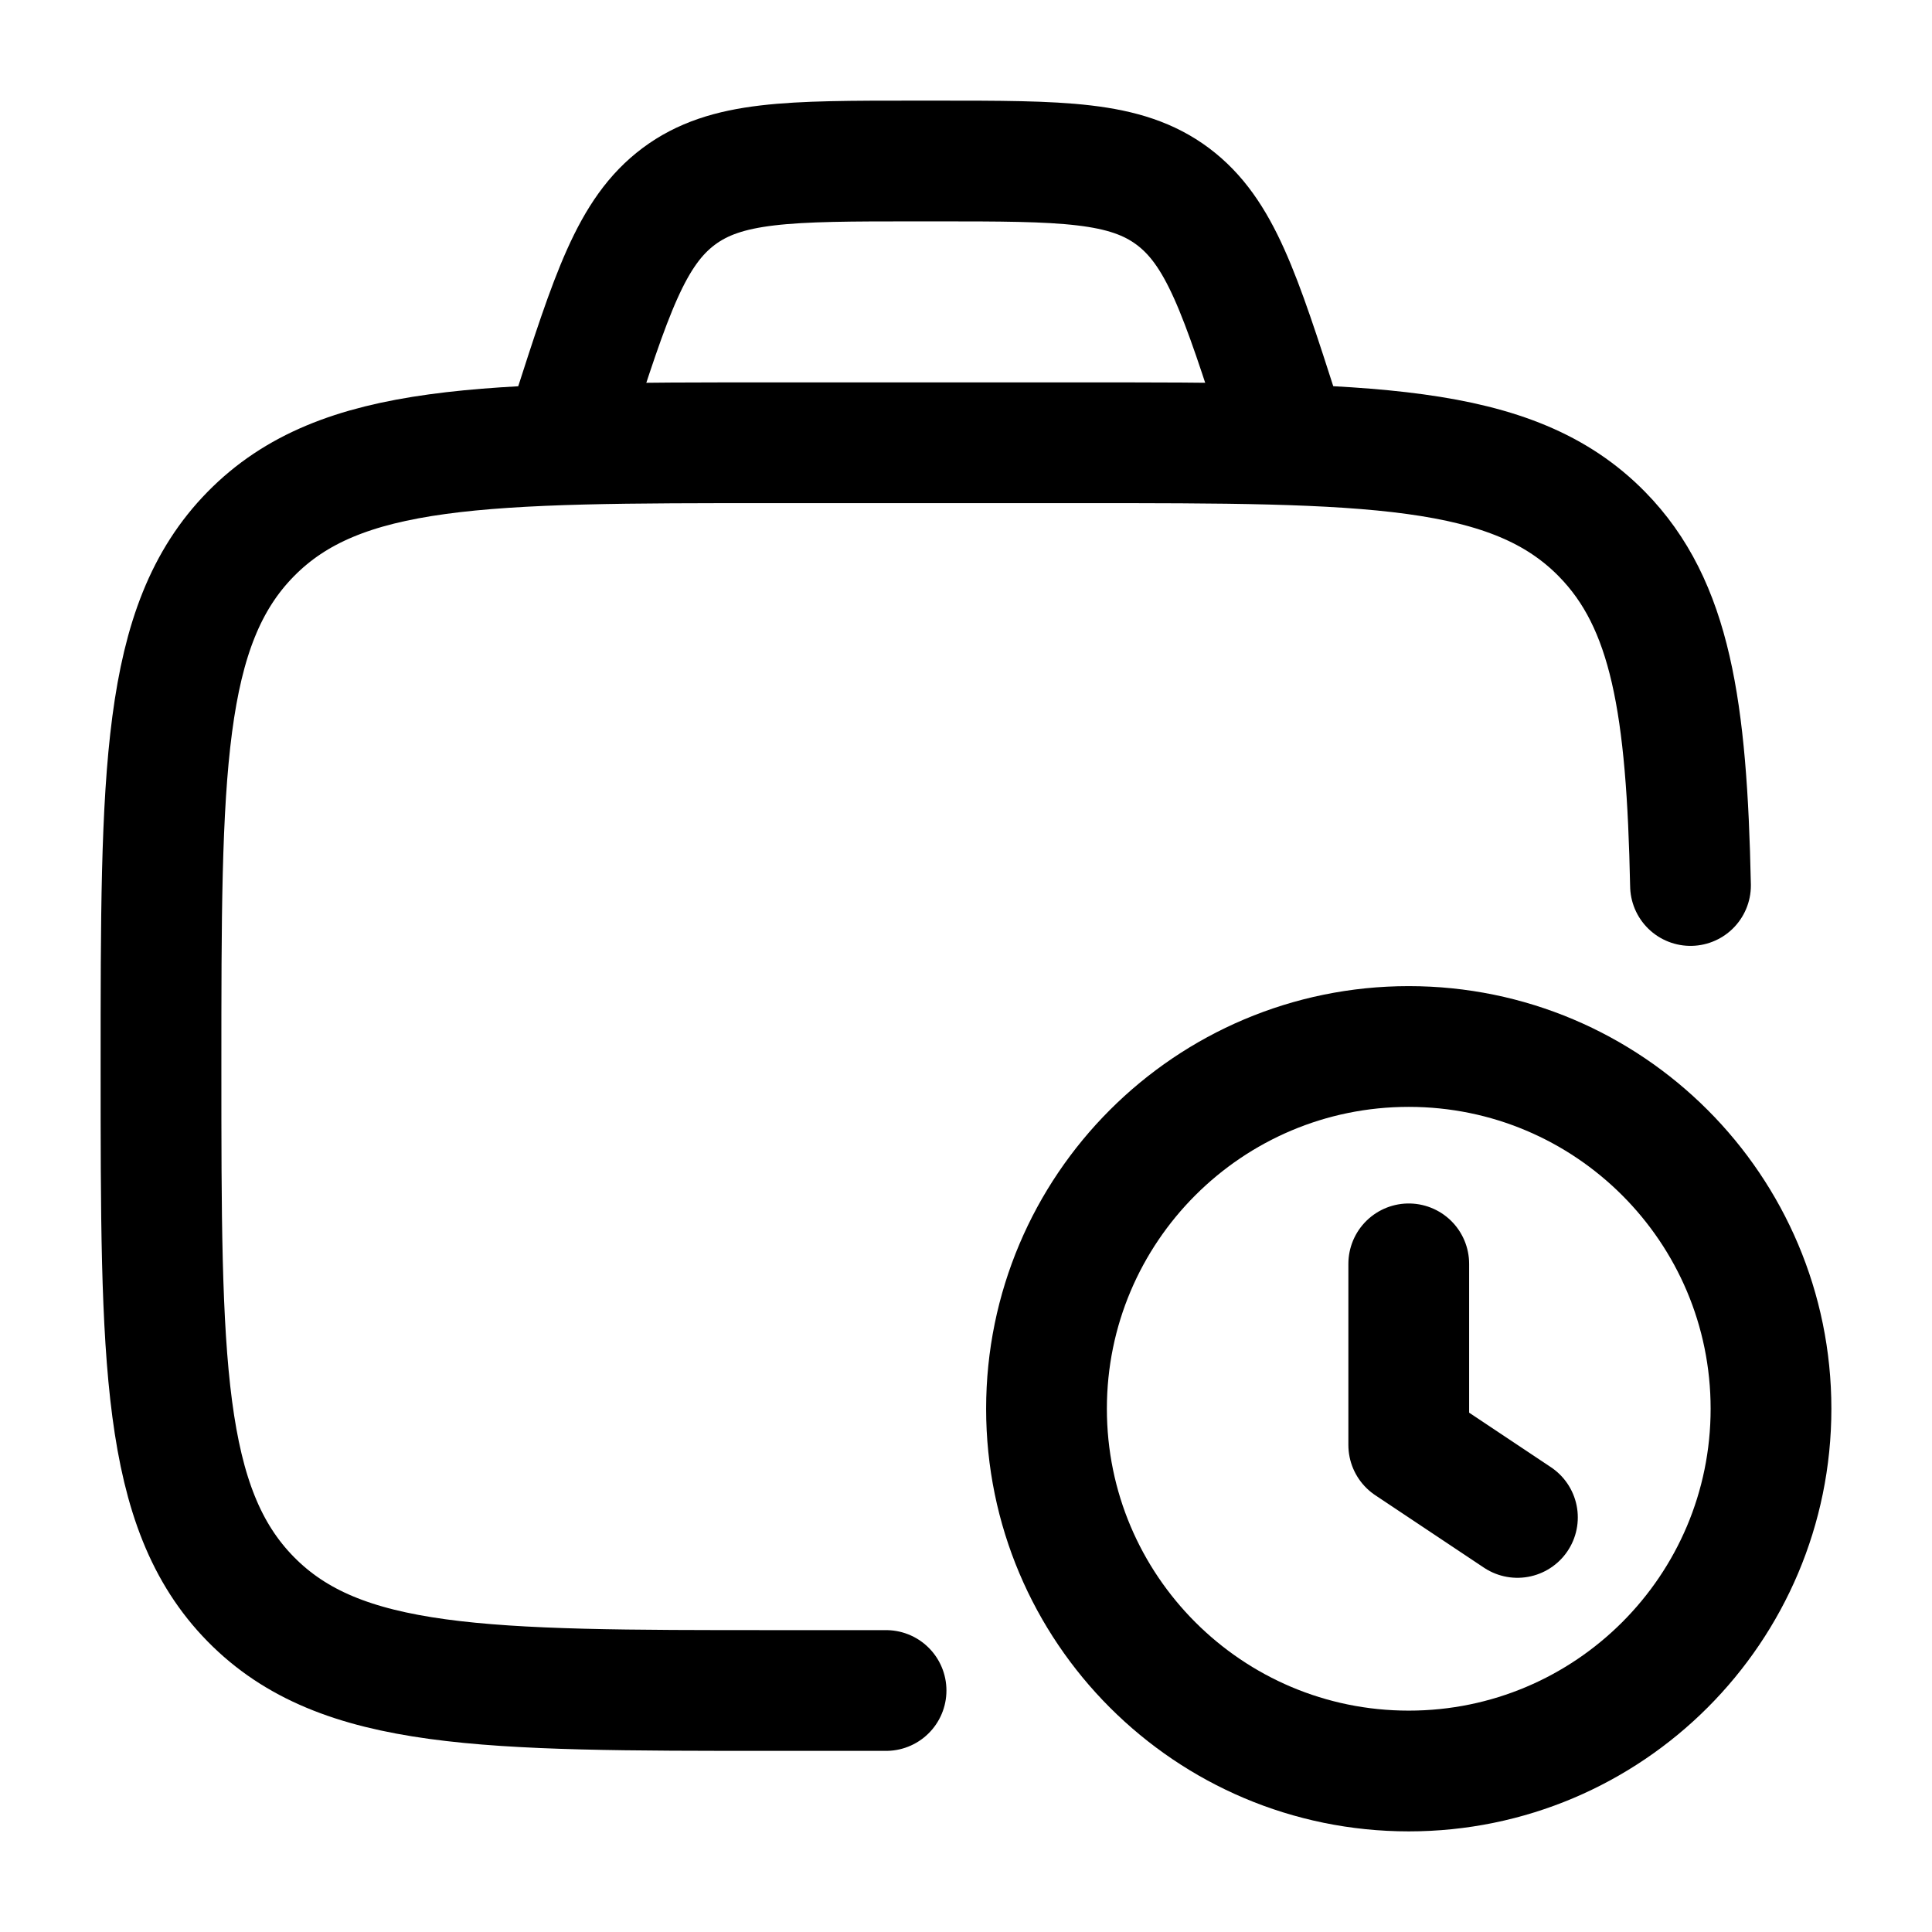
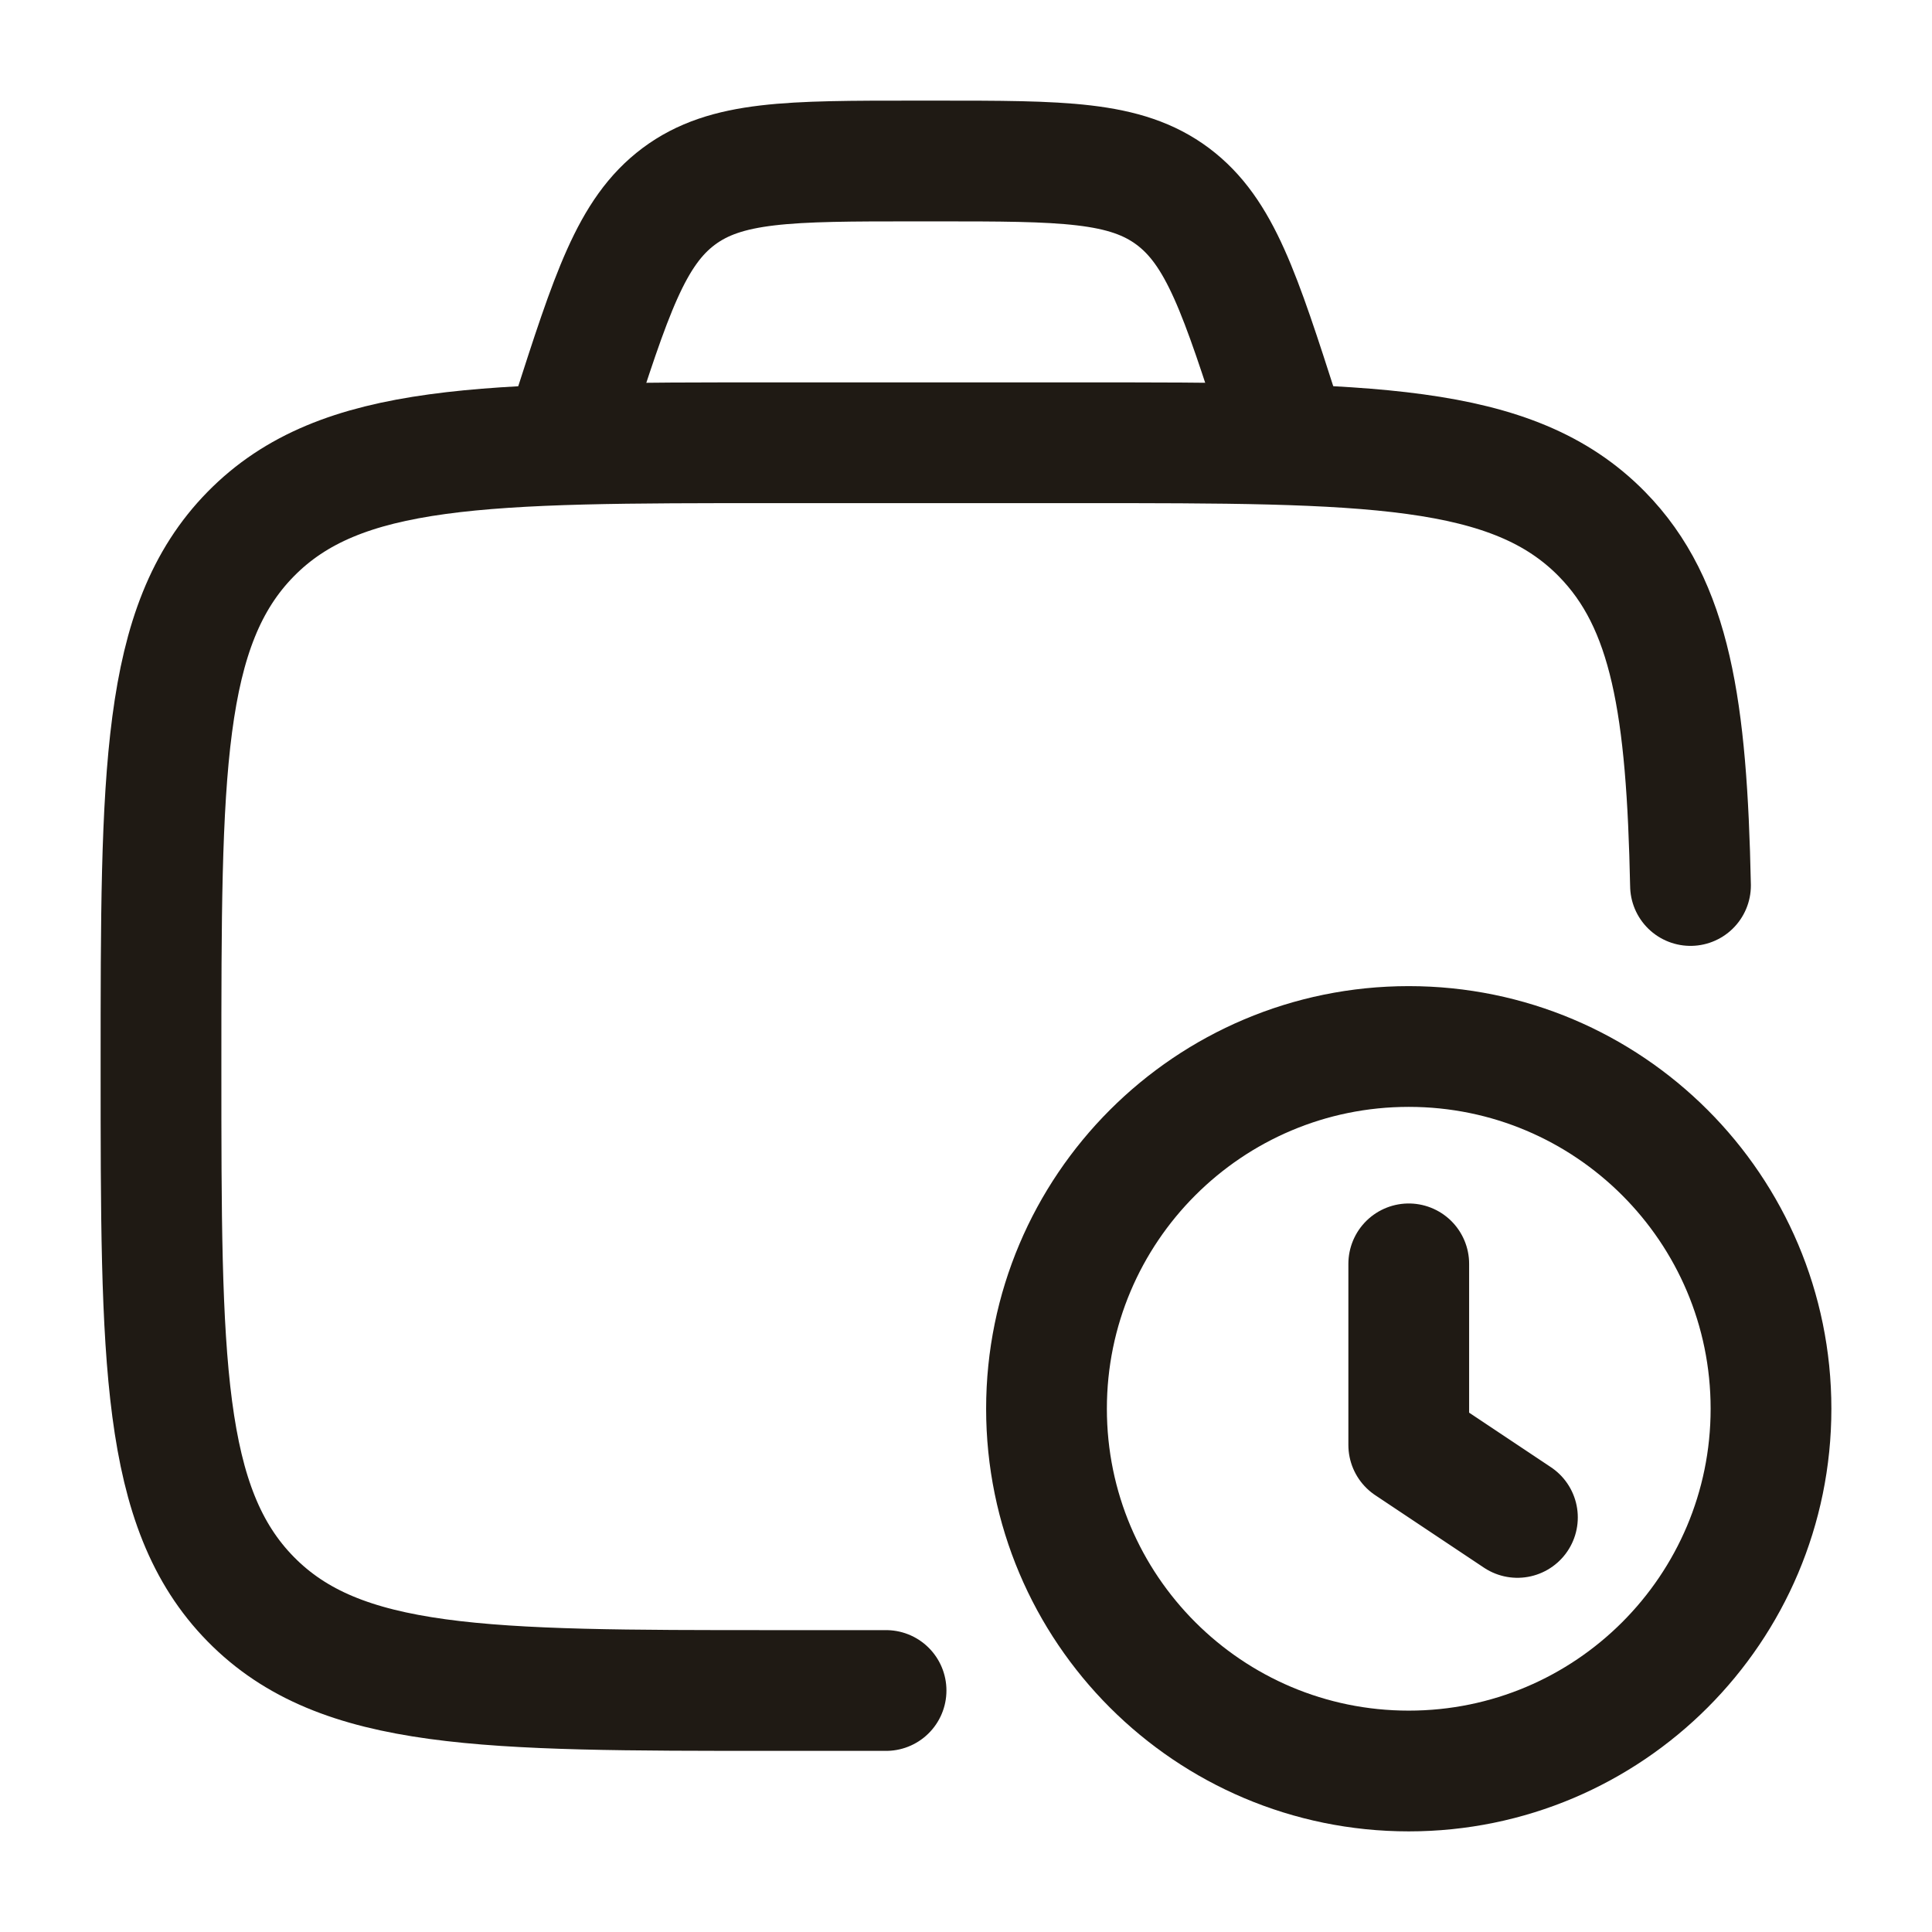
<svg xmlns="http://www.w3.org/2000/svg" viewBox="0 0 24 24" fill="none" width="25px" height="25px">
-   <path d="M11.007 21H9.605C6.02 21 4.228 21 3.114 19.865C2 18.73 2 16.903 2 13.25C2 9.597 2 7.77 3.114 6.635C4.228 5.5 6.02 5.5 9.605 5.5H13.408C16.993 5.5 18.786 5.5 19.9 6.635C20.757 7.508 20.954 8.791 21 11" stroke="black" stroke-width="1.5" stroke-linecap="round" stroke-linejoin="round" />
-   <path d="M18.85 18.85L17.5 17.95V15.7M13 17.5C13 19.985 15.015 22 17.5 22C19.985 22 22 19.985 22 17.5C22 15.015 19.985 13 17.5 13C15.015 13 13 15.015 13 17.5Z" stroke="black" stroke-width="1.5" stroke-linecap="round" stroke-linejoin="round" />
-   <path d="M16 5.5L15.901 5.191C15.406 3.651 15.158 2.881 14.569 2.44C13.98 2 13.197 2 11.632 2H11.368C9.803 2 9.02 2 8.431 2.44C7.842 2.881 7.594 3.651 7.099 5.191L7 5.5" stroke="black" stroke-width="1.5" stroke-linecap="round" stroke-linejoin="round" />
+   <style>
+     svg { color: #1f1a14; }
+     @media (prefers-color-scheme: dark) {
+       svg { color: #f5efe6; }
+     }
+   </style>
+   <path d="M11.007 21H9.605C6.02 21 4.228 21 3.114 19.865C2 18.73 2 16.903 2 13.25C2 9.597 2 7.77 3.114 6.635C4.228 5.5 6.02 5.5 9.605 5.5H13.408C16.993 5.5 18.786 5.5 19.9 6.635C20.757 7.508 20.954 8.791 21 11" stroke="currentColor" stroke-width="1.5" stroke-linecap="round" stroke-linejoin="round" />
+   <path d="M18.85 18.85L17.5 17.95V15.7M13 17.5C13 19.985 15.015 22 17.5 22C19.985 22 22 19.985 22 17.5C22 15.015 19.985 13 17.5 13C15.015 13 13 15.015 13 17.5Z" stroke="currentColor" stroke-width="1.5" stroke-linecap="round" stroke-linejoin="round" />
+   <path d="M16 5.5L15.901 5.191C15.406 3.651 15.158 2.881 14.569 2.44C13.98 2 13.197 2 11.632 2H11.368C9.803 2 9.02 2 8.431 2.44C7.842 2.881 7.594 3.651 7.099 5.191L7 5.5" stroke="currentColor" stroke-width="1.5" stroke-linecap="round" stroke-linejoin="round" />
</svg>
